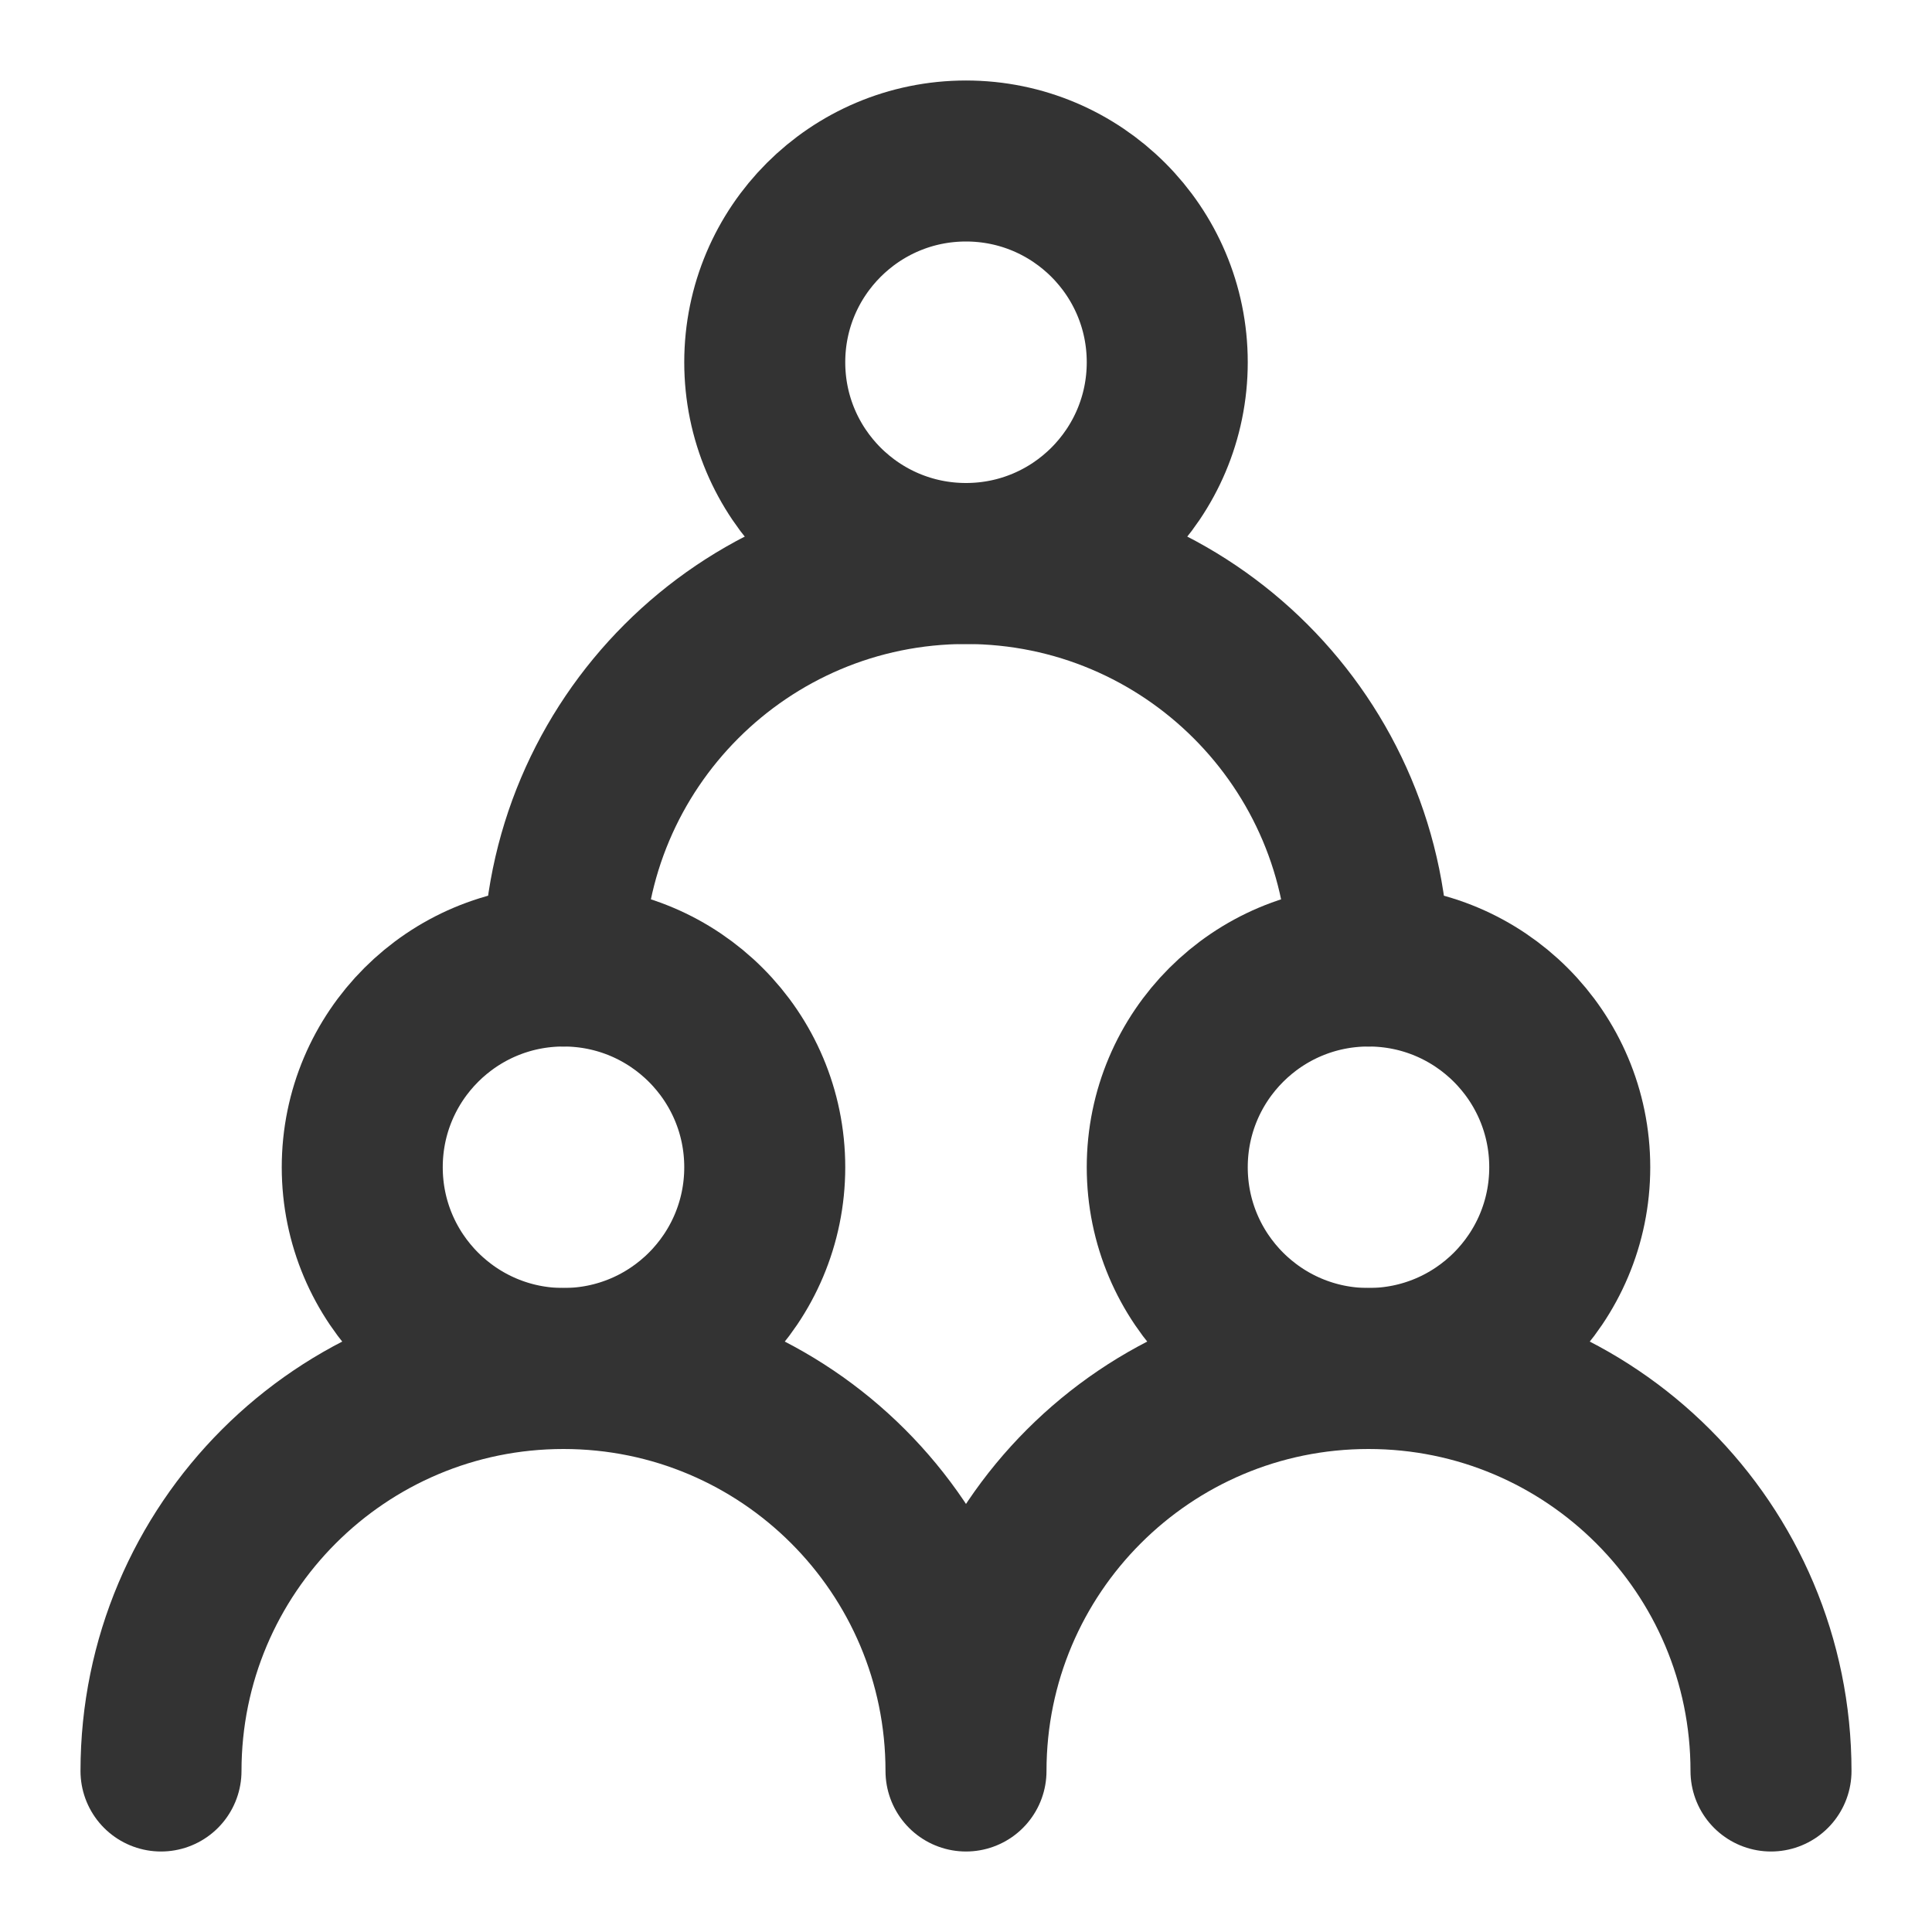
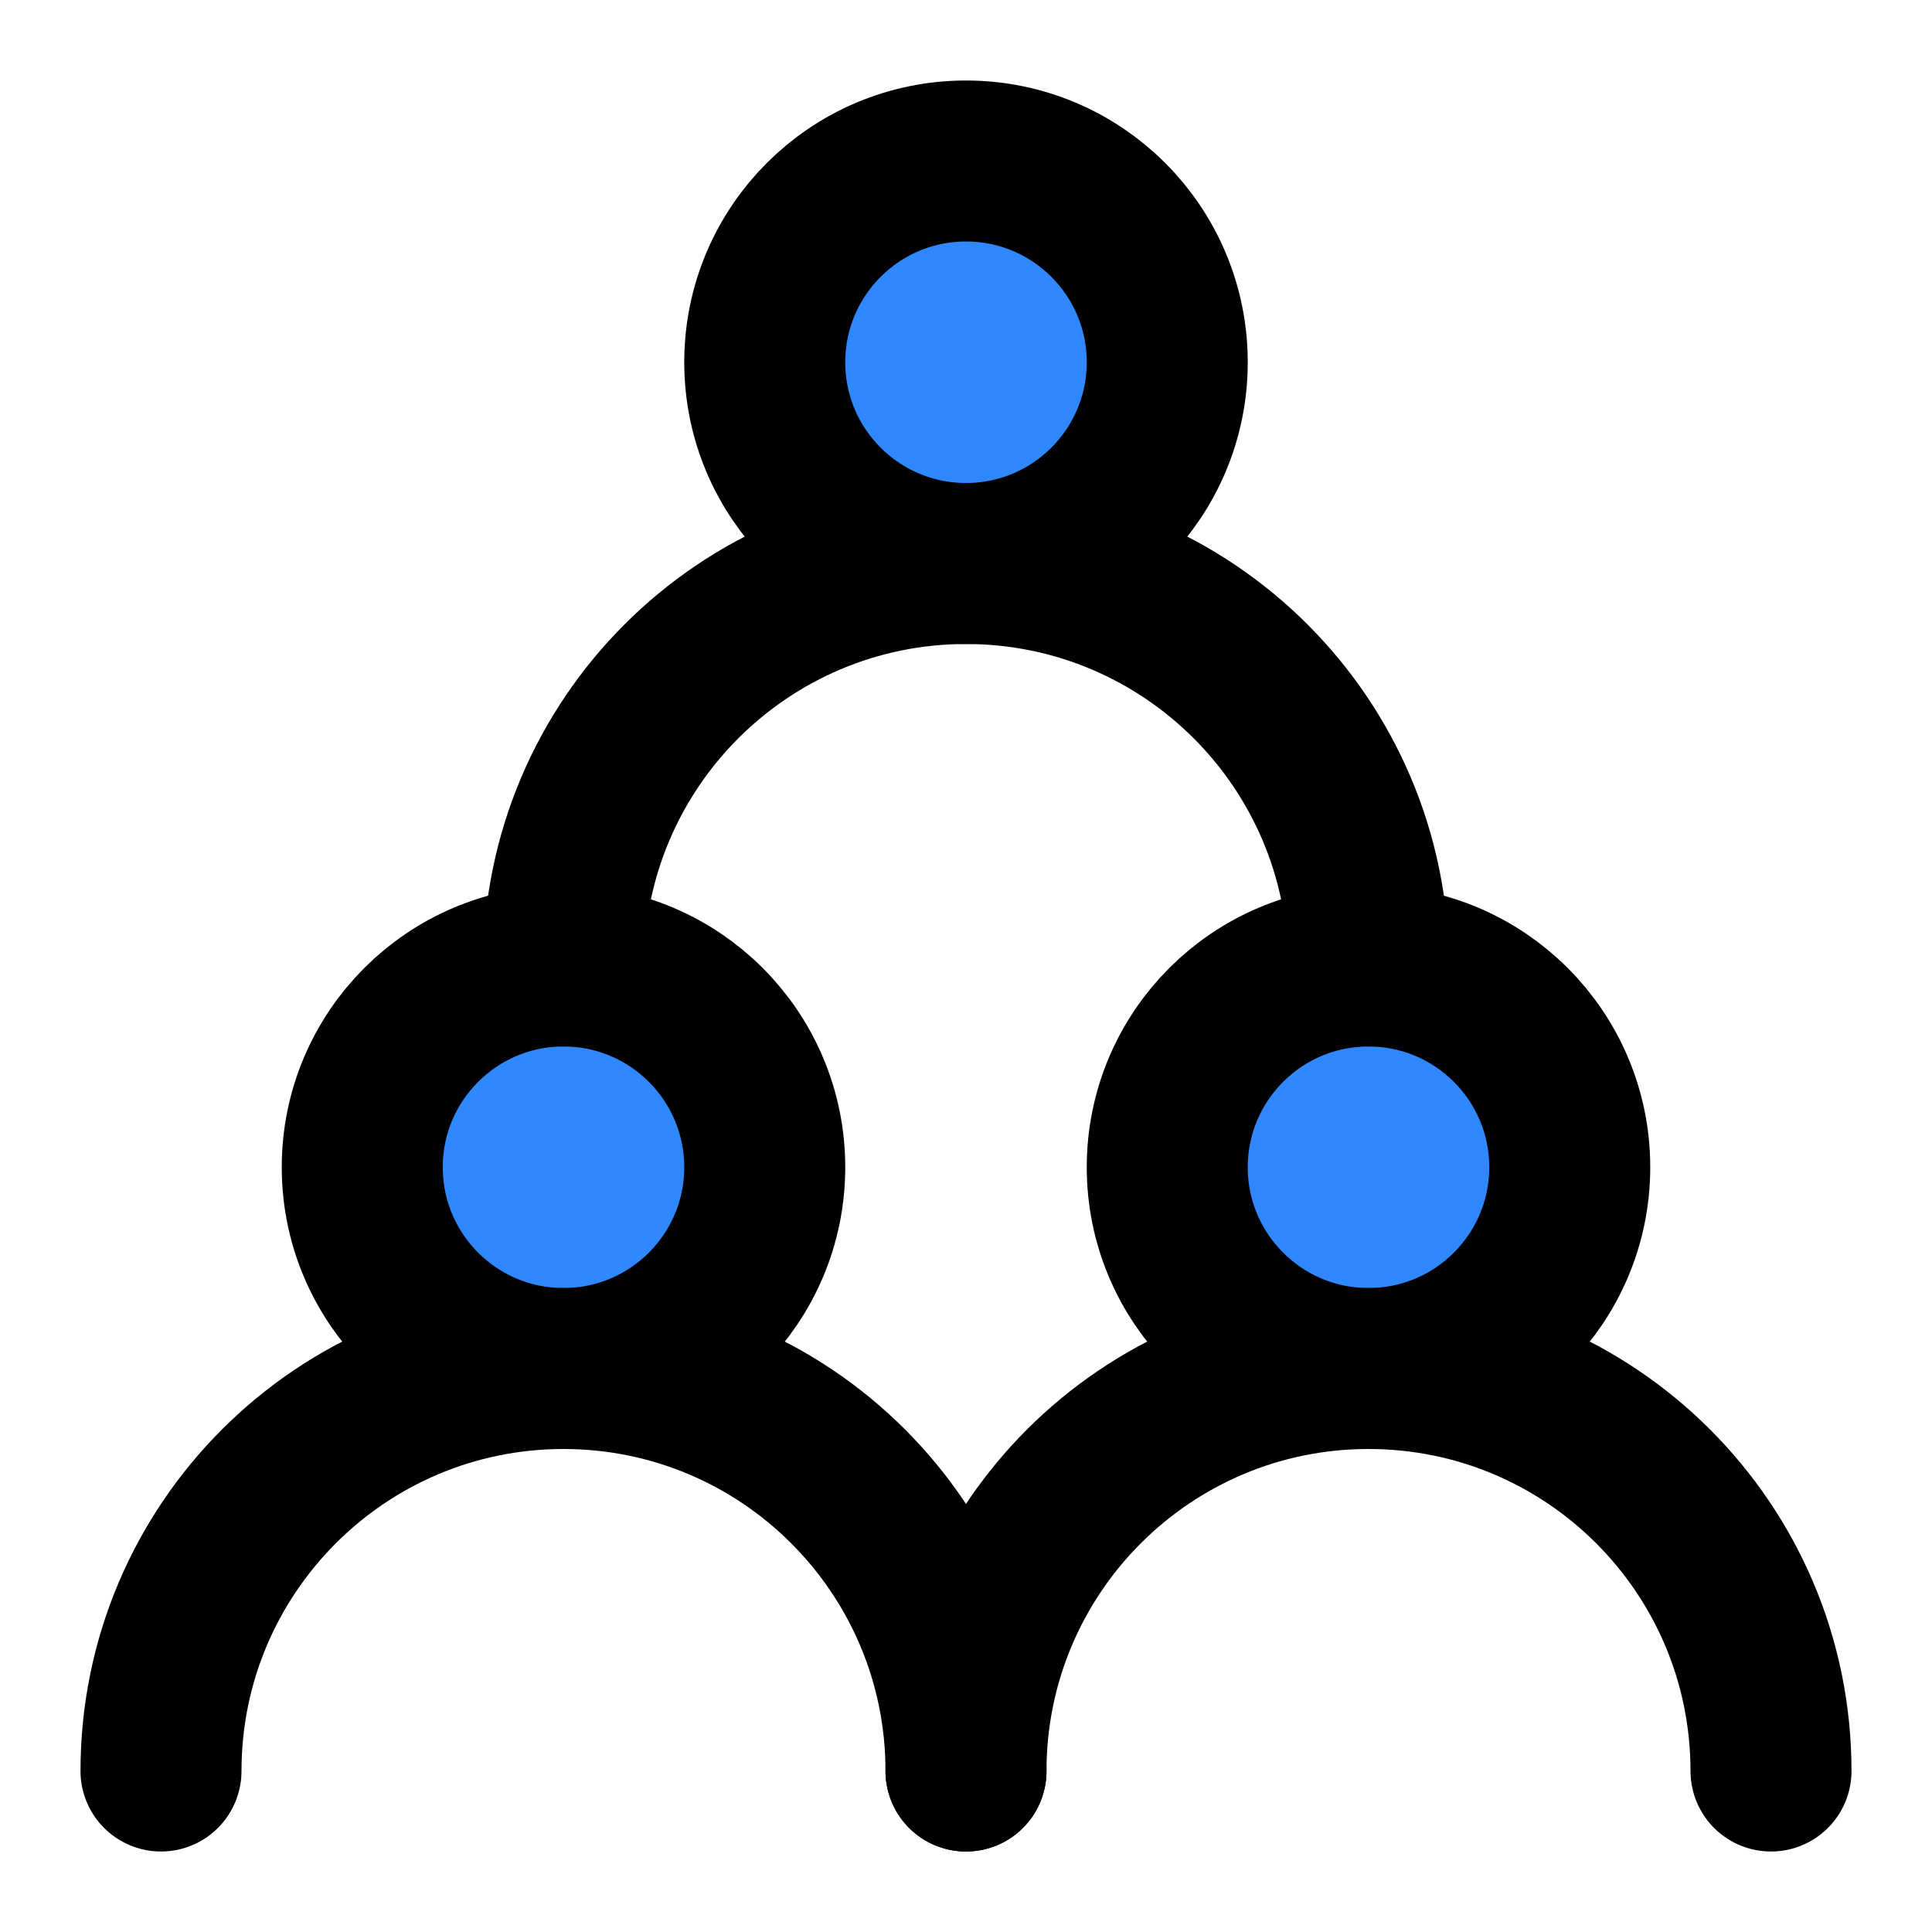
- <svg xmlns="http://www.w3.org/2000/svg" width="48" height="48" viewBox="0 0 48 48" fill="none">
-   <circle stroke-linejoin="round" stroke-linecap="round" stroke-width="4" stroke="#333" r="5" cy="29" cx="14" />
-   <circle stroke-linejoin="round" stroke-linecap="round" stroke-width="4" stroke="#333" r="5" cy="29" cx="34" />
-   <circle stroke-linejoin="round" stroke-linecap="round" stroke-width="4" stroke="#333" r="5" cy="9" cx="24" />
-   <path stroke-linejoin="round" stroke-linecap="round" stroke-width="4" stroke="#333" d="M24 44c0-5.523-4.477-10-10-10S4 38.477 4 44M44 44c0-5.523-4.477-10-10-10s-10 4.477-10 10M34 24c0-5.523-4.477-10-10-10s-10 4.477-10 10" />
+ <svg xmlns="http://www.w3.org/2000/svg" width="32" height="32" viewBox="0 0 48 48" fill="none">
+   <circle cx="14" cy="29" r="5" fill="#2F88FF" stroke="#000000" stroke-width="4" stroke-linecap="round" stroke-linejoin="round" />
+   <circle cx="34" cy="29" r="5" fill="#2F88FF" stroke="#000000" stroke-width="4" stroke-linecap="round" stroke-linejoin="round" />
+   <circle cx="24" cy="9" r="5" fill="#2F88FF" stroke="#000000" stroke-width="4" stroke-linecap="round" stroke-linejoin="round" />
+   <path d="M24 44C24 38.477 19.523 34 14 34C8.477 34 4 38.477 4 44" stroke="#000000" stroke-width="4" stroke-linecap="round" stroke-linejoin="round" />
+   <path d="M44 44C44 38.477 39.523 34 34 34C28.477 34 24 38.477 24 44" stroke="#000000" stroke-width="4" stroke-linecap="round" stroke-linejoin="round" />
+   <path d="M34 24C34 18.477 29.523 14 24 14C18.477 14 14 18.477 14 24" stroke="#000000" stroke-width="4" stroke-linecap="round" stroke-linejoin="round" />
</svg>
